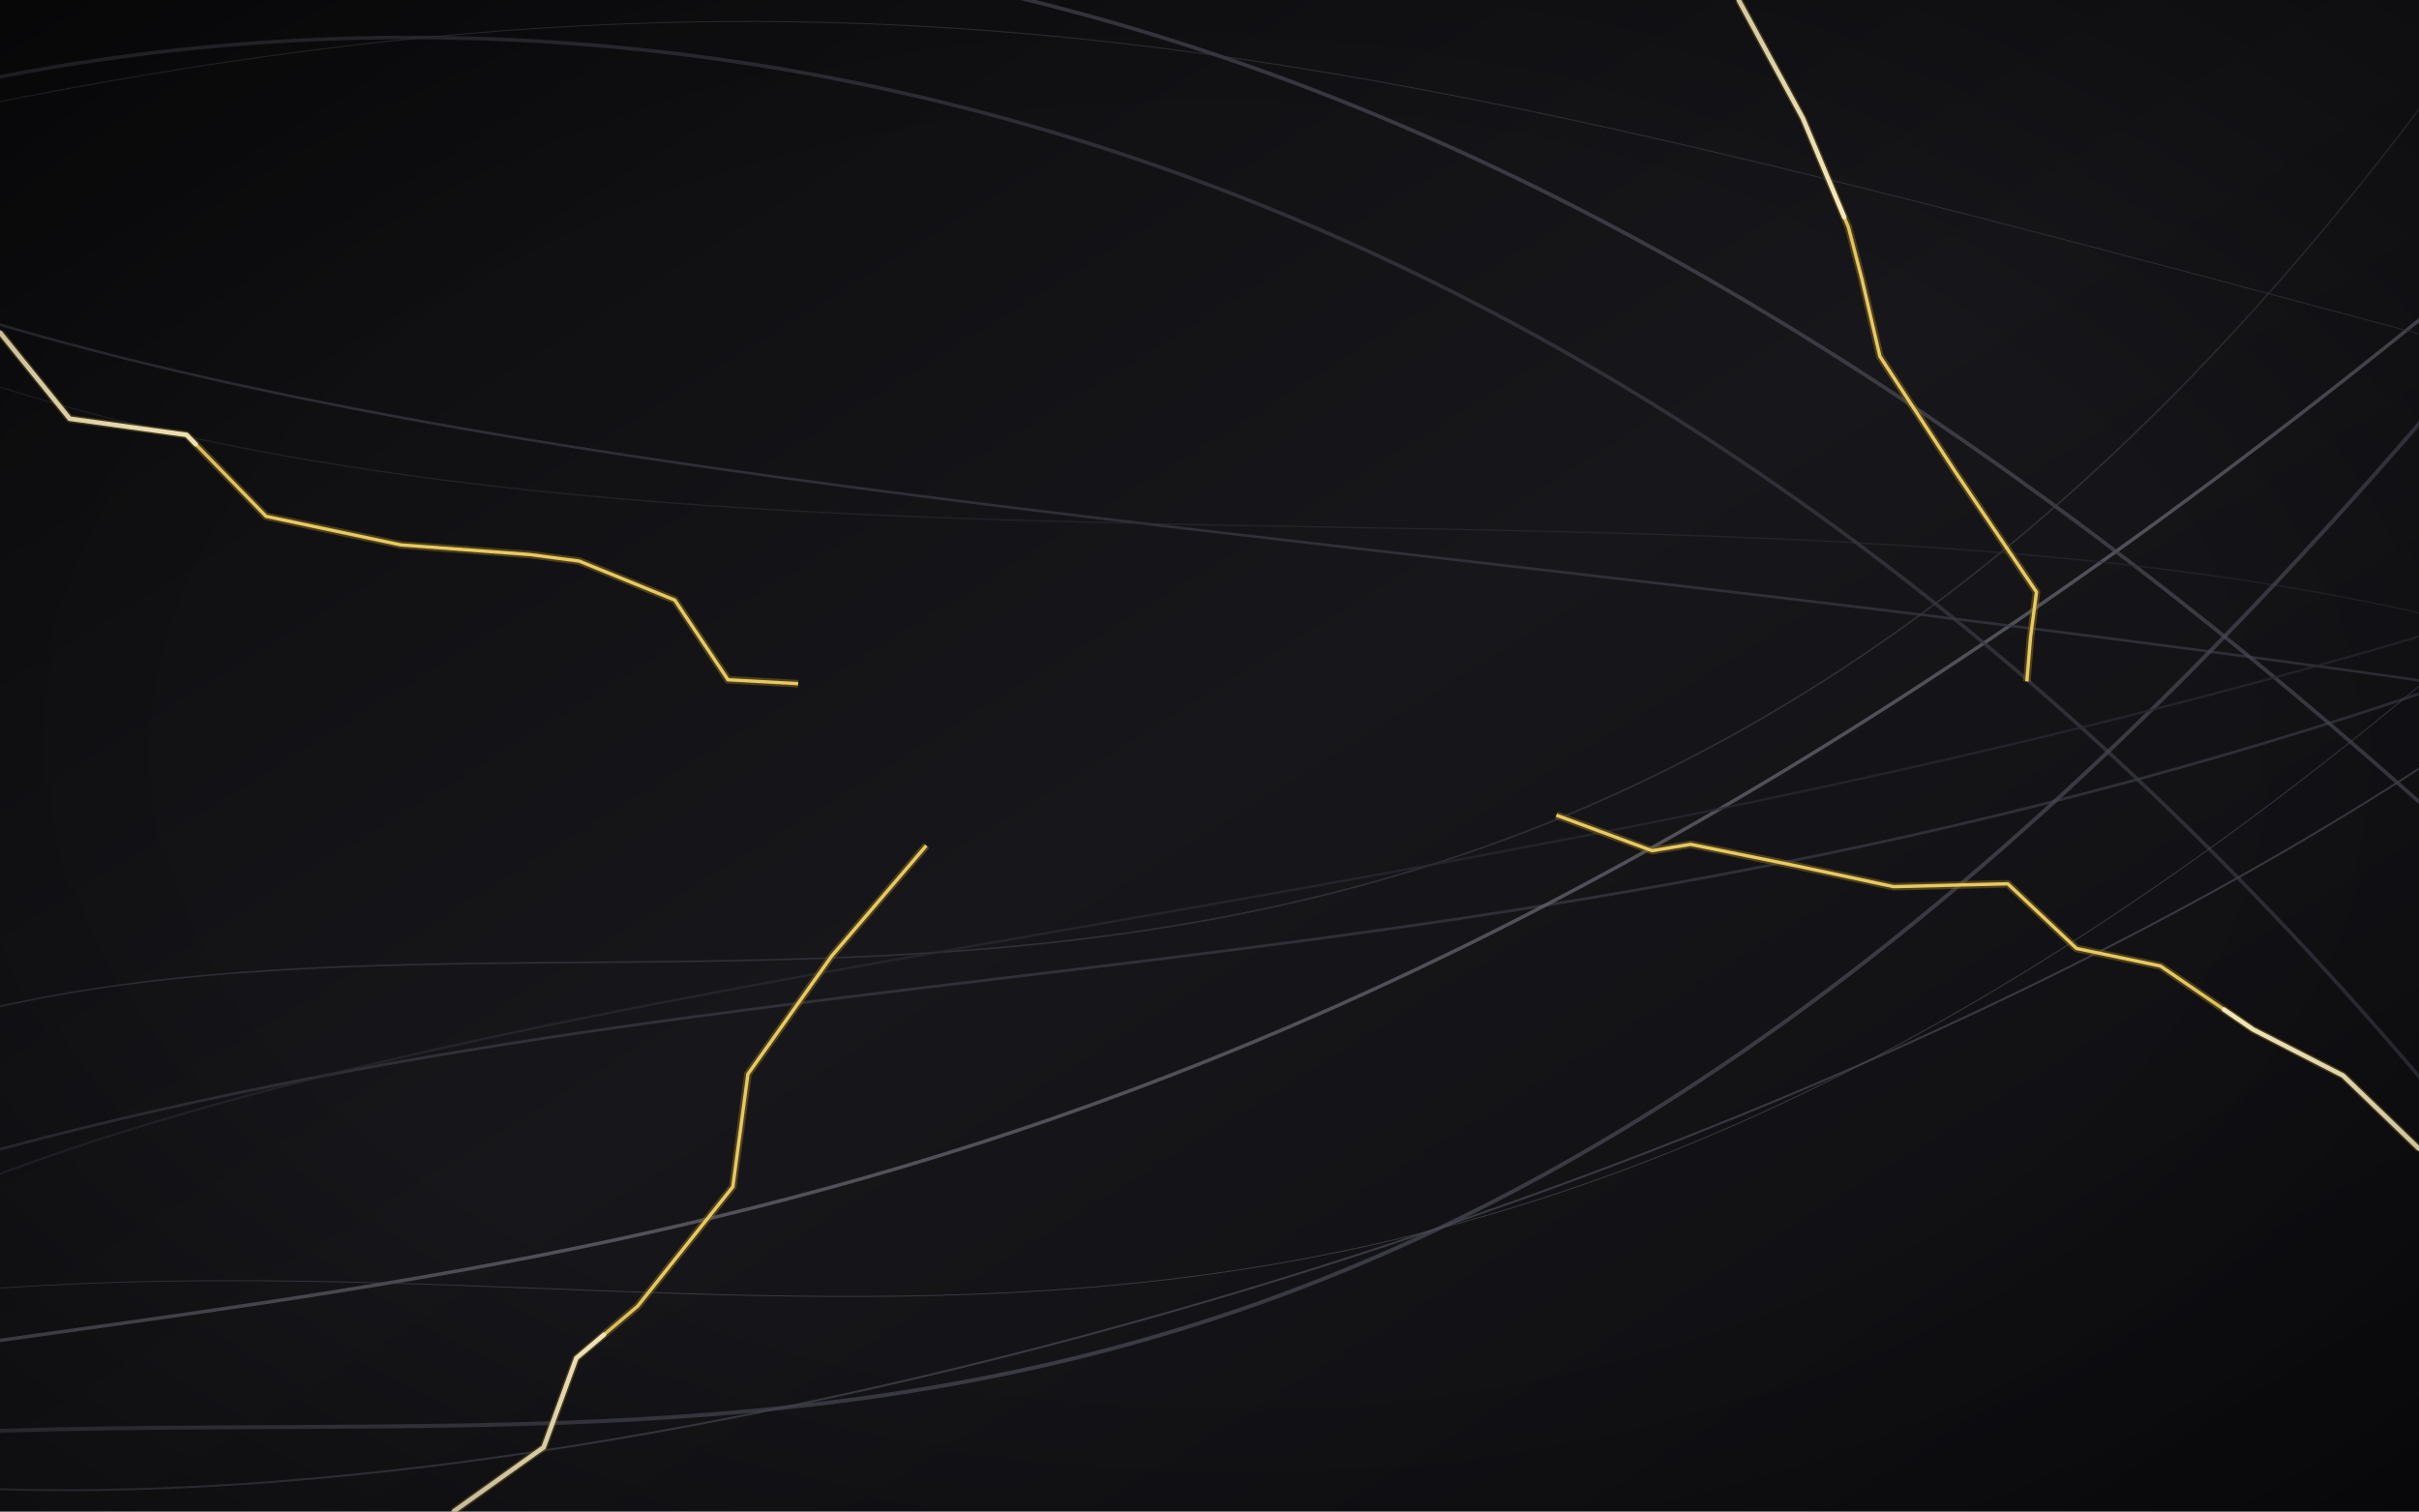
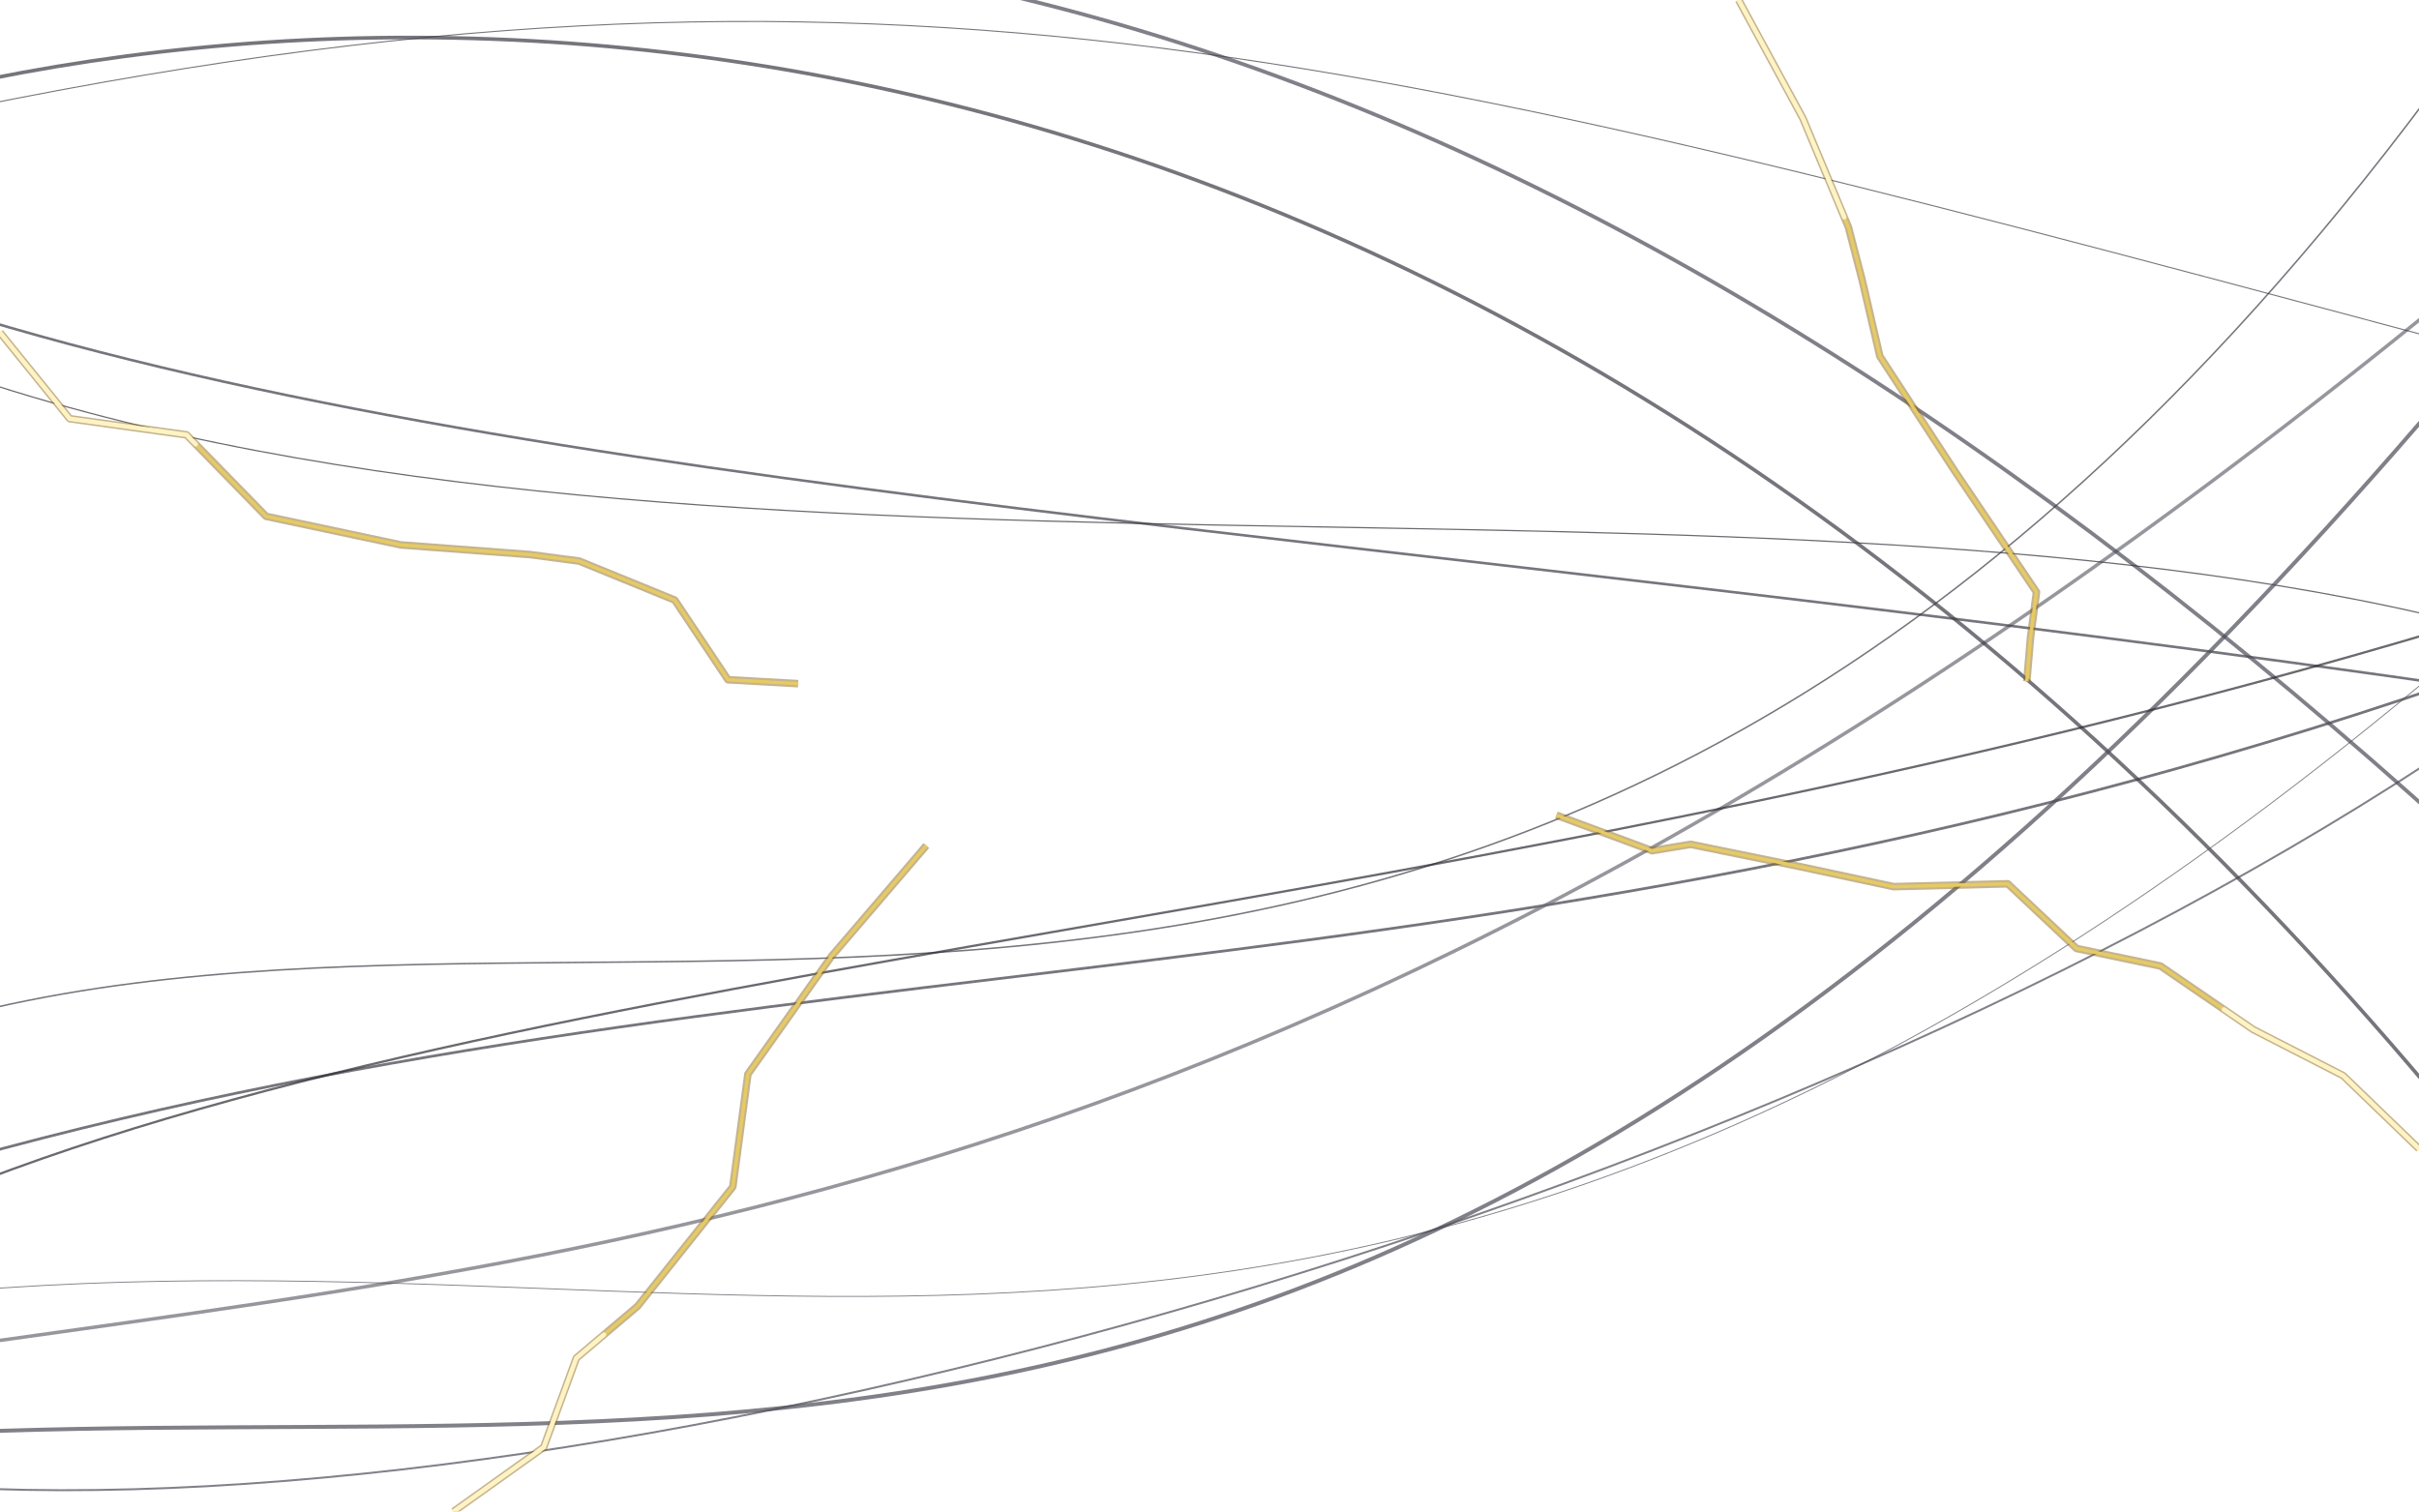
<svg xmlns="http://www.w3.org/2000/svg" viewBox="0 0 1600 1000" preserveAspectRatio="xMidYMid slice">
  <defs>
    <linearGradient id="bg" x1="0" y1="0" x2="1" y2="1">
      <stop offset="0" stop-color="#0B0B0D" />
      <stop offset="0.5" stop-color="#17171B" />
      <stop offset="1" stop-color="#0D0D10" />
    </linearGradient>
    <linearGradient id="g1" x1="0" y1="0" x2="1" y2="1">
      <stop offset="0" stop-color="#B28A22" />
      <stop offset=".5" stop-color="#E7CA62" />
      <stop offset="1" stop-color="#C9A84C" />
    </linearGradient>
    <radialGradient id="glow">
      <stop offset="0" stop-color="#3A3A44" stop-opacity=".55" />
      <stop offset="1" stop-color="#3A3A44" stop-opacity="0" />
    </radialGradient>
    <radialGradient id="glow2">
      <stop offset="0" stop-color="#E7CA62" stop-opacity=".45" />
      <stop offset="1" stop-color="#E7CA62" stop-opacity="0" />
    </radialGradient>
    <radialGradient id="spark">
      <stop offset="0" stop-color="#FFFFFF" stop-opacity=".95" />
      <stop offset=".35" stop-color="#E7CA62" stop-opacity=".6" />
      <stop offset="1" stop-color="#E7CA62" stop-opacity="0" />
    </radialGradient>
    <radialGradient id="vig" cx=".5" cy=".5" r=".75">
      <stop offset=".55" stop-color="#000" stop-opacity="0" />
      <stop offset="1" stop-color="#000" stop-opacity="0.45" />
    </radialGradient>
    <linearGradient id="sheen" x1="0" y1="0" x2="1" y2="0">
      <stop offset="0" stop-color="#FFFFFF" stop-opacity="0" />
      <stop offset=".5" stop-color="#FFFFFF" stop-opacity=".9" />
      <stop offset="1" stop-color="#FFFFFF" stop-opacity="0" />
    </linearGradient>
  </defs>
  <style>.fb{transform-box:fill-box;transform-origin:center}
.ob{transform-box:fill-box;transform-origin:center bottom}
.ot{transform-box:fill-box;transform-origin:center top}
.spin{animation:spin 300s linear infinite}
.spinr{animation:spinr 300s linear infinite}
.glint{animation:glint 12s ease-in-out infinite}
.pulse{animation:pulse 6s ease-in-out infinite}
.tw{opacity:0;animation:tw 5s ease-in-out infinite}
.rise{opacity:0;animation:rise 20s linear infinite}
.riseFar{opacity:0;animation:riseFar 24s linear infinite}
.balloon{animation:balloon 26s linear infinite}
.fall{animation:fall 18s linear infinite}
.spinp{animation:spin 6s linear infinite}
.sway{animation:sway 7s ease-in-out infinite}
.bob{animation:bob 4s ease-in-out infinite}
.floatA{animation:floatA 28s ease-in-out infinite}
.floatB{animation:floatB 34s ease-in-out infinite}
.drift{animation:drift 90s linear infinite}
.sand{opacity:0;animation:sand 14s linear infinite}
.wave{animation:wave 14s linear infinite}
.grow{animation:grow 5s ease-in-out infinite}
.flick{animation:flick 7s steps(1) infinite}
.ripple{opacity:0;animation:ripple 4s ease-out infinite}
.comet{fill:none;stroke-linecap:round;stroke-dasharray:24 1976;animation:comet 6s linear infinite}
.shoot{fill:none;stroke-linecap:round;stroke-dasharray:90 3000;animation:shoot 9s ease-in infinite}
.aurA{animation:aurA 16s ease-in-out infinite}
.aurB{animation:aurB 21s ease-in-out infinite}
.sweep{animation:sweep 22s ease-in-out infinite}
.firefly{opacity:0;animation:firefly 9s ease-in-out infinite}
@keyframes spin{to{transform:rotate(360deg)}}
@keyframes spinr{to{transform:rotate(-360deg)}}
@keyframes glint{0%,100%{opacity:.7}50%{opacity:1}}
@keyframes pulse{0%,100%{opacity:.55}50%{opacity:1}}
@keyframes tw{0%,100%{opacity:0;transform:scale(.6)}50%{opacity:1;transform:scale(1)}}
@keyframes rise{0%{transform:translateY(0);opacity:0}15%{opacity:.85}85%{opacity:.5}100%{transform:translateY(-620px);opacity:0}}
@keyframes riseFar{0%{transform:translateY(0);opacity:0}10%{opacity:.8}90%{opacity:.6}100%{transform:translateY(-1150px);opacity:0}}
@keyframes balloon{0%{transform:translate(0,0)}25%{transform:translate(18px,-300px)}50%{transform:translate(-12px,-600px)}75%{transform:translate(14px,-900px)}100%{transform:translate(0,-1250px)}}
@keyframes fall{0%{transform:translate(0,0)}25%{transform:translate(45px,280px)}50%{transform:translate(-25px,560px)}75%{transform:translate(40px,840px)}100%{transform:translate(10px,1120px)}}
@keyframes sway{0%,100%{transform:rotate(-2.5deg)}50%{transform:rotate(2.5deg)}}
@keyframes bob{0%,100%{transform:translateY(0)}50%{transform:translateY(-10px)}}
@keyframes floatA{0%,100%{transform:translate(0,0)}50%{transform:translate(220px,120px)}}
@keyframes floatB{0%,100%{transform:translate(0,0)}50%{transform:translate(-240px,-110px)}}
@keyframes drift{from{transform:translateX(0)}to{transform:translateX(2300px)}}
@keyframes sand{0%{transform:translate(0,0);opacity:0}15%{opacity:.7}85%{opacity:.4}100%{transform:translate(-420px,-40px);opacity:0}}
@keyframes wave{from{transform:translateX(0)}to{transform:translateX(-800px)}}
@keyframes grow{0%,100%{transform:scaleY(.45)}50%{transform:scaleY(1)}}
@keyframes flick{0%,100%{opacity:.95}40%{opacity:.25}55%{opacity:.95}80%{opacity:.4}}
@keyframes ripple{0%{opacity:.8;transform:scale(.3)}100%{opacity:0;transform:scale(2.4)}}
@keyframes comet{from{stroke-dashoffset:2000}to{stroke-dashoffset:0}}
@keyframes shoot{0%{stroke-dashoffset:90}12%{stroke-dashoffset:-330}100%{stroke-dashoffset:-330}}
@keyframes aurA{0%,100%{transform:translateX(0) scaleY(1);opacity:.7}50%{transform:translateX(120px) scaleY(1.15);opacity:1}}
@keyframes aurB{0%,100%{transform:translateX(0) scaleY(1.1);opacity:.85}50%{transform:translateX(-140px) scaleY(.9);opacity:.55}}
@keyframes sweep{0%{transform:translateX(-1900px)}60%,100%{transform:translateX(1900px)}}
@keyframes firefly{0%,100%{opacity:0;transform:translate(0,0)}30%{opacity:1}50%{opacity:.6;transform:translate(30px,-40px)}70%{opacity:1}}.beam{animation:beam 7s ease-in-out infinite}
.tilt{animation:tilt 9s ease-in-out infinite}
.flash{opacity:0;animation:flash 6s ease-in-out infinite}
.billow{animation:billow 9s ease-in-out infinite}
.draw{fill:none;stroke-dasharray:2000 2000;animation:draw 12s ease-in-out infinite}
.donut{fill:none;stroke-dasharray:999 999;animation:donut 10s ease-in-out infinite}
.meridian{animation:meridian 12s linear infinite}
.rain{animation:rain 9s linear infinite}
.plane{animation:plane 26s linear infinite}
.trail{animation:trail 1.6s linear infinite}
.search{animation:search 10s ease-in-out infinite}
.flap{animation:flap .9s ease-in-out infinite}
.wing{animation:wing .5s ease-in-out infinite}
.fly{animation:fly 30s linear infinite}
.flutter{animation:flutter 24s ease-in-out infinite}
.swim{animation:swim 34s linear infinite}
.tail{animation:tail 1.2s ease-in-out infinite}
.orbit{animation:spin 40s linear infinite}
.swing{animation:swing 5s ease-in-out infinite}
.gust{fill:none;stroke-dasharray:160 1840;animation:gust 7s linear infinite}
.shimmer{opacity:.2;animation:shimmer 3s ease-in-out infinite}
.walk{animation:walk 120s linear infinite}
@keyframes beam{0%,100%{opacity:.25;transform:scaleY(.82)}50%{opacity:.7;transform:scaleY(1)}}
@keyframes tilt{0%,100%{transform:rotate(-6deg) translateY(0)}50%{transform:rotate(6deg) translateY(-14px)}}
@keyframes flash{0%,70%,100%{opacity:0;transform:scale(.4)}80%{opacity:1;transform:scale(1.2)}}
@keyframes billow{0%,100%{transform:skewX(0deg) scaleX(1)}50%{transform:skewX(1.4deg) scaleX(1.03)}}
@keyframes draw{0%{stroke-dashoffset:2000;opacity:1}45%,80%{stroke-dashoffset:0;opacity:1}100%{stroke-dashoffset:0;opacity:0}}
@keyframes donut{0%,100%{stroke-dashoffset:999}50%{stroke-dashoffset:260}}
@keyframes meridian{0%{transform:scaleX(1)}25%{transform:scaleX(0)}50%{transform:scaleX(-1)}75%{transform:scaleX(0)}100%{transform:scaleX(1)}}
@keyframes rain{from{transform:translateY(0)}to{transform:translateY(1300px)}}
@keyframes plane{0%{transform:translate(0,0)}100%{transform:translate(2300px,-620px)}}
@keyframes trail{to{stroke-dashoffset:-28}}
@keyframes search{0%,100%{transform:rotate(-24deg)}50%{transform:rotate(24deg)}}
@keyframes flap{0%,100%{transform:scaleY(1)}50%{transform:scaleY(-.6)}}
@keyframes wing{0%,100%{transform:scaleX(1)}50%{transform:scaleX(.25)}}
@keyframes fly{0%{transform:translate(0,0)}100%{transform:translate(2200px,-160px)}}
@keyframes flutter{0%{transform:translate(0,0)}25%{transform:translate(380px,-120px)}50%{transform:translate(760px,40px)}75%{transform:translate(1140px,-90px)}100%{transform:translate(1900px,10px)}}
@keyframes swim{0%{transform:translate(0,0)}50%{transform:translate(1100px,-40px)}100%{transform:translate(2200px,0)}}
@keyframes tail{0%,100%{transform:rotate(-14deg)}50%{transform:rotate(14deg)}}
@keyframes swing{0%,100%{transform:rotate(-7deg)}50%{transform:rotate(7deg)}}
@keyframes gust{from{stroke-dashoffset:2000}to{stroke-dashoffset:0}}
@keyframes shimmer{0%,100%{opacity:.15}50%{opacity:.85}}
@keyframes walk{from{transform:translateX(0)}to{transform:translateX(-2100px)}}</style>
-   <rect width="1600" height="1000" fill="url(#bg)" />
  <path d="M-50 774.2C509.4 612.8 990.3 675.4 1650 441.8" fill="none" stroke="#3A3A44" stroke-width="1.8" opacity=".7" />
  <path d="M-50 893.9C422.5 825.7 903 792 1650 170.8" fill="none" stroke="#6A6A74" stroke-width="2.3" opacity=".7" />
  <path d="M-50 199.4C344.4 327.6 916.5 350.2 1650 457.3" fill="none" stroke="#3A3A44" stroke-width="1.7" opacity=".7" />
  <path d="M-50 982.8C412.2 1015.2 1195.8 791 1650 475" fill="none" stroke="#4A4A55" stroke-width="1.3" opacity=".7" />
  <path d="M-50 9.9C538.6 -144.4 1077.1 47.4 1650 575.8" fill="none" stroke="#4A4A55" stroke-width="2.5" opacity=".7" />
  <path d="M-50 678.6C428.7 539.1 1039.2 877.8 1650 3.3" fill="none" stroke="#3A3A44" stroke-width="1" opacity=".7" />
  <path d="M-50 239C441.1 419.4 1168.9 287.9 1650 417.8" fill="none" stroke="#2A2A32" stroke-width="0.8" opacity=".7" />
  <path d="M-50 77.5C591.8 -58.8 920.4 39.5 1650 234.2" fill="none" stroke="#3A3A44" stroke-width="0.7" opacity=".7" />
  <path d="M-50 61.5C403.2 -44.6 1068 47 1650 772.7" fill="none" stroke="#3A3A44" stroke-width="2.4" opacity=".7" />
  <path d="M-50 948.6C495.3 922.4 953 1061.5 1650 221.3" fill="none" stroke="#4A4A55" stroke-width="2.6" opacity=".7" />
  <path d="M-50 856.3C522.2 801.4 923.9 1042 1650 411.5" fill="none" stroke="#4A4A55" stroke-width="0.6" opacity=".7" />
  <path d="M-50 796.2C350.9 629 970.8 614.8 1650 406.1" fill="none" stroke="#2A2A32" stroke-width="1.5" opacity=".7" />
  <path d="M0 220L46.1 277L123.4 287.7L176 341.6L265.1 360.5L350.5 366.9L383.1 371.2L446.3 397L481.5 449.7L527.9 452.3" fill="none" stroke="#8A6A1F" stroke-width="5" stroke-linejoin="round" opacity=".5" />
  <g class="pulse" style="animation-duration:5s;animation-delay:0s">
    <path d="M0 220L46.1 277L123.4 287.7L176 341.6L265.1 360.5L350.5 366.9L383.1 371.2L446.3 397L481.5 449.7L527.9 452.3" fill="none" stroke="#E7CA62" stroke-width="2.2" stroke-linejoin="round" />
  </g>
  <path class="gust" style="animation-duration:6s;animation-delay:0s" d="M0 220L46.1 277L123.4 287.7L176 341.6L265.1 360.5L350.5 366.9L383.1 371.2L446.3 397L481.5 449.7L527.9 452.3" stroke="#FFF3C4" stroke-width="3" stroke-linecap="round" />
  <path d="M1600 760L1549.8 711.6L1490.3 681.1L1429 639.1L1373.5 627.5L1328 584.7L1252.5 586.6L1188.9 573L1118.2 558.6L1092.7 562.8L1029.4 539.3" fill="none" stroke="#8A6A1F" stroke-width="5" stroke-linejoin="round" opacity=".5" />
  <g class="pulse" style="animation-duration:6s;animation-delay:0s">
    <path d="M1600 760L1549.8 711.6L1490.3 681.1L1429 639.1L1373.5 627.5L1328 584.7L1252.5 586.6L1188.9 573L1118.2 558.6L1092.7 562.8L1029.4 539.3" fill="none" stroke="#E7CA62" stroke-width="2.2" stroke-linejoin="round" />
  </g>
  <path class="gust" style="animation-duration:7.5s;animation-delay:-2s" d="M1600 760L1549.8 711.6L1490.3 681.1L1429 639.1L1373.5 627.5L1328 584.7L1252.5 586.6L1188.9 573L1118.2 558.6L1092.7 562.8L1029.4 539.3" stroke="#FFF3C4" stroke-width="3" stroke-linecap="round" />
  <path d="M1150 0L1192.5 78.3L1222.6 150.3L1231.5 184.5L1243.4 235.7L1293.2 312L1347 391.7L1343.1 421.2L1340.6 450.8" fill="none" stroke="#8A6A1F" stroke-width="5" stroke-linejoin="round" opacity=".5" />
  <g class="pulse" style="animation-duration:7s;animation-delay:0s">
    <path d="M1150 0L1192.5 78.3L1222.6 150.3L1231.5 184.5L1243.4 235.7L1293.2 312L1347 391.7L1343.1 421.2L1340.6 450.8" fill="none" stroke="#E7CA62" stroke-width="2.2" stroke-linejoin="round" />
  </g>
  <path class="gust" style="animation-duration:9s;animation-delay:-4s" d="M1150 0L1192.5 78.3L1222.6 150.3L1231.5 184.5L1243.4 235.7L1293.2 312L1347 391.7L1343.1 421.2L1340.6 450.8" stroke="#FFF3C4" stroke-width="3" stroke-linecap="round" />
  <path d="M300 1000L359.6 957.5L381.2 898.5L421.7 864.2L484.7 785.2L494.7 710.6L550.1 632.5L612.7 559.4" fill="none" stroke="#8A6A1F" stroke-width="5" stroke-linejoin="round" opacity=".5" />
  <g class="pulse" style="animation-duration:8s;animation-delay:0s">
    <path d="M300 1000L359.6 957.5L381.2 898.5L421.7 864.2L484.7 785.2L494.7 710.6L550.1 632.5L612.7 559.4" fill="none" stroke="#E7CA62" stroke-width="2.2" stroke-linejoin="round" />
  </g>
  <path class="gust" style="animation-duration:10.5s;animation-delay:-6s" d="M300 1000L359.6 957.5L381.2 898.5L421.7 864.2L484.7 785.2L494.7 710.6L550.1 632.5L612.7 559.4" stroke="#FFF3C4" stroke-width="3" stroke-linecap="round" />
-   <rect width="1600" height="1000" fill="url(#vig)" />
</svg>
